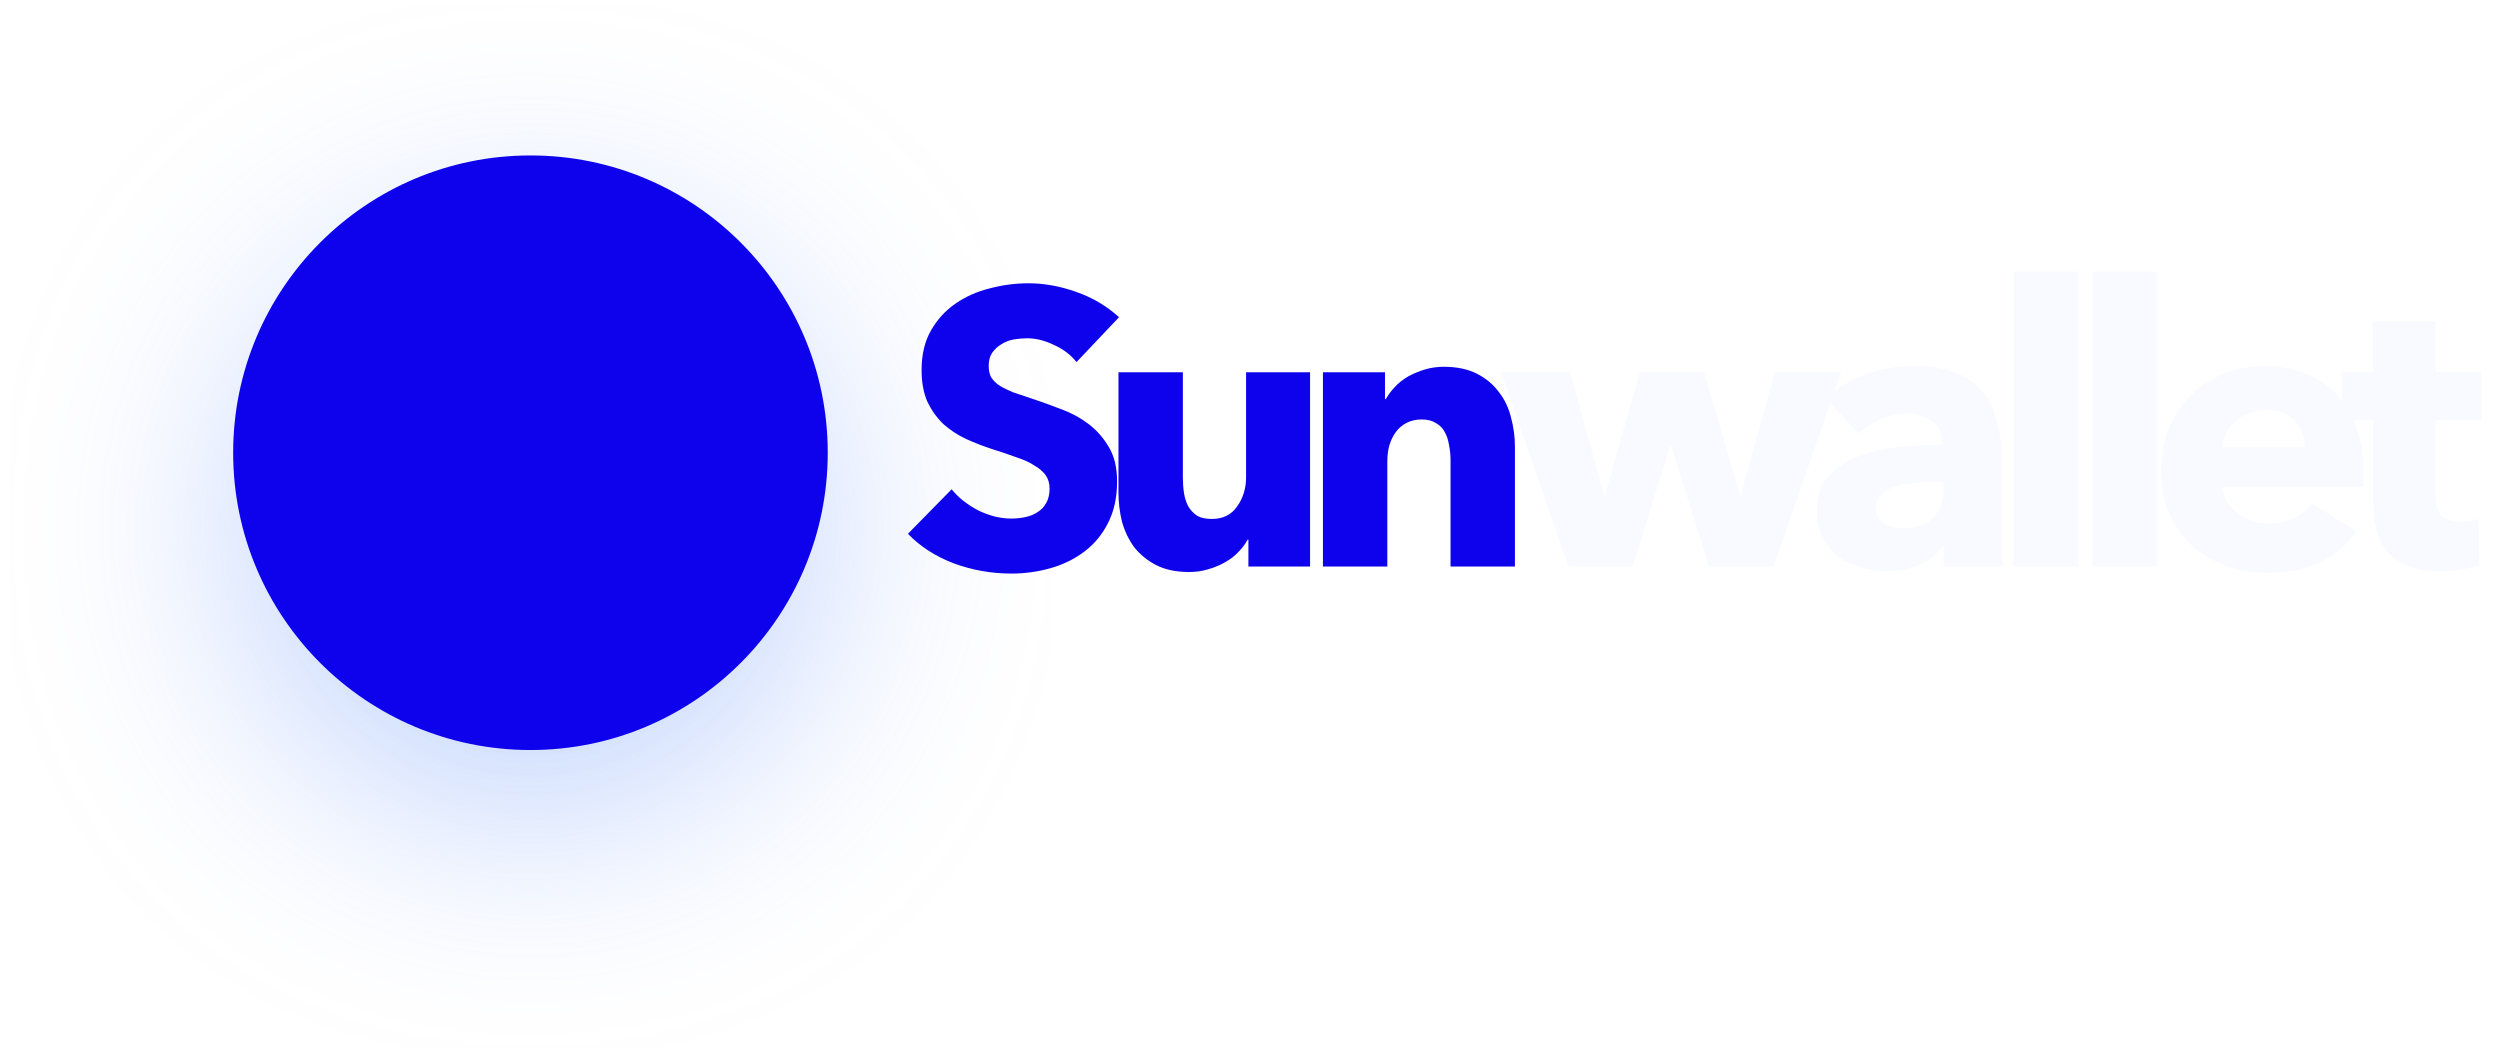
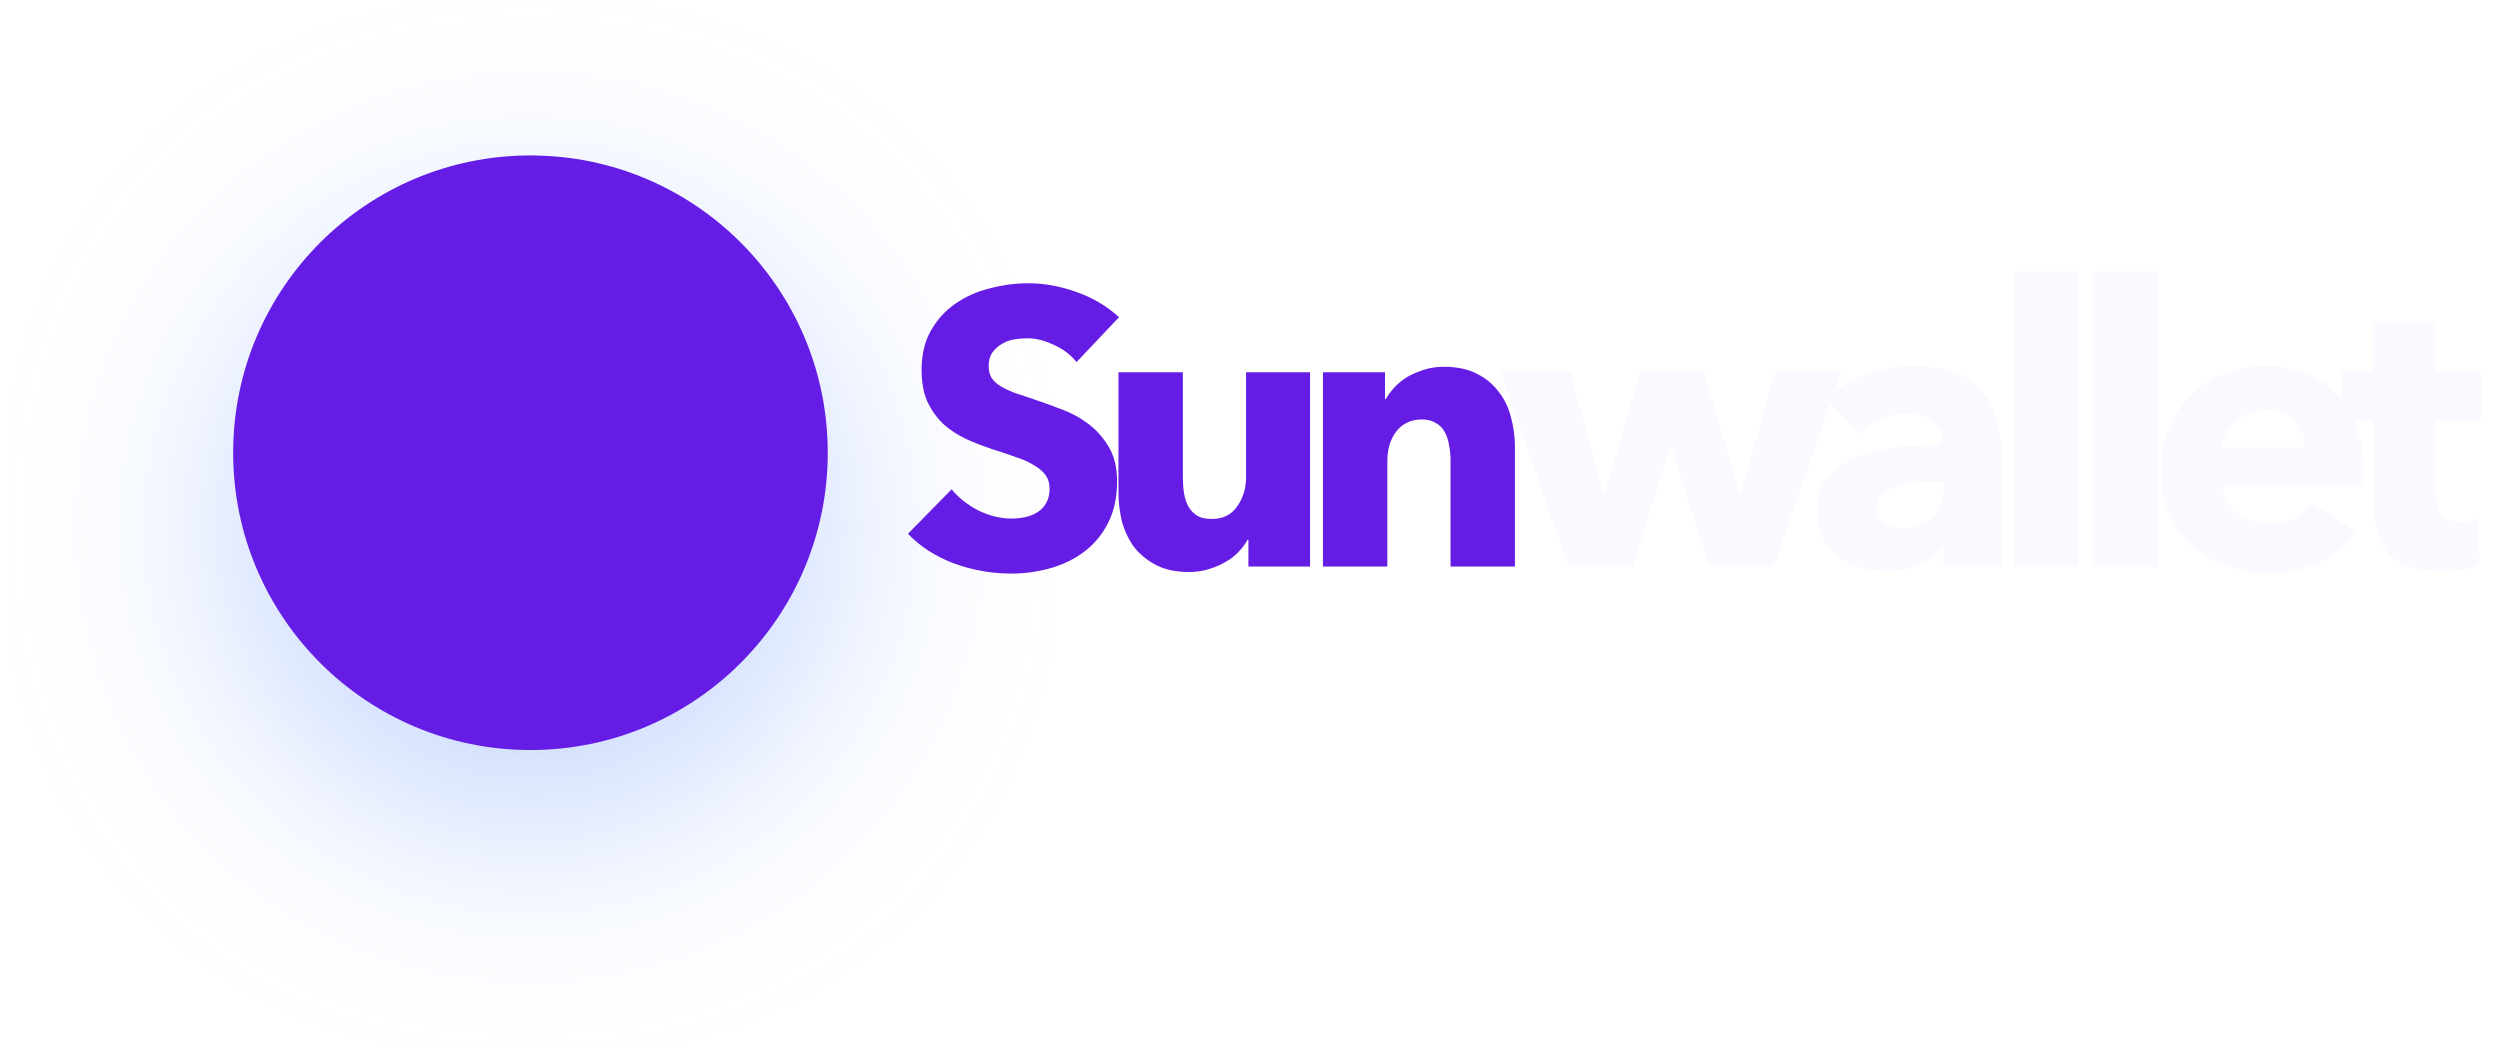
<svg xmlns="http://www.w3.org/2000/svg" width="193" height="81" viewBox="0 0 193 81" fill="none">
  <g filter="url(#filter0_d)">
-     <path d="M63.902 34.951C63.902 47.626 53.626 57.902 40.951 57.902C28.275 57.902 18 47.626 18 34.951C18 22.275 28.275 12 40.951 12C53.626 12 63.902 22.275 63.902 34.951Z" fill="#0E02EC" />
+     <path d="M63.902 34.951C63.902 47.626 53.626 57.902 40.951 57.902C28.275 57.902 18 47.626 18 34.951C18 22.275 28.275 12 40.951 12C53.626 12 63.902 22.275 63.902 34.951Z" fill="#651CE4" />
  </g>
-   <path d="M83.106 27.954C82.664 27.391 82.081 26.95 81.359 26.628C80.656 26.287 79.973 26.116 79.31 26.116C78.969 26.116 78.617 26.146 78.256 26.206C77.914 26.267 77.603 26.387 77.322 26.568C77.041 26.729 76.8 26.95 76.599 27.231C76.418 27.492 76.328 27.833 76.328 28.255C76.328 28.616 76.398 28.918 76.539 29.159C76.699 29.399 76.92 29.61 77.201 29.791C77.503 29.972 77.854 30.142 78.256 30.303C78.657 30.444 79.109 30.594 79.611 30.755C80.334 30.996 81.087 31.267 81.871 31.568C82.654 31.849 83.367 32.231 84.009 32.713C84.652 33.195 85.184 33.797 85.606 34.52C86.028 35.223 86.238 36.107 86.238 37.171C86.238 38.396 86.007 39.461 85.546 40.364C85.104 41.248 84.501 41.981 83.738 42.563C82.975 43.146 82.102 43.577 81.118 43.858C80.133 44.14 79.119 44.28 78.075 44.28C76.549 44.28 75.073 44.019 73.647 43.497C72.221 42.955 71.036 42.192 70.093 41.208L73.466 37.774C73.988 38.416 74.671 38.959 75.515 39.4C76.378 39.822 77.232 40.033 78.075 40.033C78.457 40.033 78.828 39.993 79.19 39.912C79.551 39.832 79.862 39.702 80.123 39.521C80.405 39.34 80.626 39.099 80.786 38.798C80.947 38.497 81.027 38.135 81.027 37.713C81.027 37.312 80.927 36.97 80.726 36.689C80.525 36.408 80.234 36.157 79.852 35.936C79.491 35.695 79.029 35.484 78.467 35.304C77.924 35.103 77.302 34.892 76.599 34.671C75.916 34.45 75.243 34.189 74.581 33.888C73.938 33.587 73.356 33.205 72.834 32.743C72.332 32.261 71.92 31.689 71.599 31.026C71.297 30.343 71.147 29.52 71.147 28.556C71.147 27.371 71.388 26.357 71.87 25.514C72.352 24.67 72.984 23.977 73.767 23.435C74.551 22.893 75.434 22.501 76.418 22.26C77.402 21.999 78.396 21.869 79.4 21.869C80.605 21.869 81.83 22.09 83.076 22.532C84.341 22.973 85.445 23.626 86.389 24.489L83.106 27.954ZM96.377 43.738V41.66H96.317C96.136 42.001 95.895 42.322 95.594 42.623C95.313 42.925 94.972 43.186 94.57 43.407C94.188 43.628 93.757 43.808 93.275 43.949C92.813 44.09 92.321 44.16 91.799 44.16C90.794 44.16 89.941 43.979 89.238 43.617C88.555 43.256 87.993 42.794 87.551 42.232C87.129 41.65 86.818 40.997 86.617 40.274C86.437 39.531 86.346 38.778 86.346 38.015V28.737H91.317V36.87C91.317 37.292 91.347 37.693 91.407 38.075C91.467 38.456 91.578 38.798 91.738 39.099C91.919 39.4 92.15 39.641 92.431 39.822C92.712 39.983 93.084 40.063 93.546 40.063C94.409 40.063 95.062 39.742 95.504 39.099C95.966 38.456 96.197 37.703 96.197 36.84V28.737H101.137V43.738H96.377ZM111.982 43.738V35.545C111.982 35.123 111.941 34.721 111.861 34.34C111.801 33.958 111.69 33.627 111.53 33.346C111.369 33.044 111.138 32.813 110.837 32.653C110.556 32.472 110.194 32.382 109.752 32.382C109.311 32.382 108.919 32.472 108.578 32.653C108.256 32.813 107.985 33.044 107.764 33.346C107.543 33.647 107.373 33.998 107.252 34.4C107.152 34.782 107.102 35.183 107.102 35.605V43.738H102.131V28.737H106.921V30.815H106.981C107.162 30.494 107.393 30.183 107.674 29.881C107.975 29.56 108.317 29.289 108.698 29.068C109.1 28.847 109.532 28.666 109.993 28.526C110.455 28.385 110.947 28.315 111.469 28.315C112.474 28.315 113.327 28.496 114.03 28.857C114.733 29.219 115.295 29.691 115.717 30.273C116.159 30.835 116.47 31.488 116.651 32.231C116.851 32.974 116.952 33.717 116.952 34.46V43.738H111.982Z" fill="#0E02EC" />
+   <path d="M83.106 27.954C82.664 27.391 82.081 26.95 81.359 26.628C80.656 26.287 79.973 26.116 79.31 26.116C78.969 26.116 78.617 26.146 78.256 26.206C77.914 26.267 77.603 26.387 77.322 26.568C77.041 26.729 76.8 26.95 76.599 27.231C76.418 27.492 76.328 27.833 76.328 28.255C76.328 28.616 76.398 28.918 76.539 29.159C76.699 29.399 76.92 29.61 77.201 29.791C77.503 29.972 77.854 30.142 78.256 30.303C78.657 30.444 79.109 30.594 79.611 30.755C80.334 30.996 81.087 31.267 81.871 31.568C82.654 31.849 83.367 32.231 84.009 32.713C84.652 33.195 85.184 33.797 85.606 34.52C86.028 35.223 86.238 36.107 86.238 37.171C86.238 38.396 86.007 39.461 85.546 40.364C85.104 41.248 84.501 41.981 83.738 42.563C82.975 43.146 82.102 43.577 81.118 43.858C80.133 44.14 79.119 44.28 78.075 44.28C76.549 44.28 75.073 44.019 73.647 43.497C72.221 42.955 71.036 42.192 70.093 41.208L73.466 37.774C73.988 38.416 74.671 38.959 75.515 39.4C76.378 39.822 77.232 40.033 78.075 40.033C78.457 40.033 78.828 39.993 79.19 39.912C79.551 39.832 79.862 39.702 80.123 39.521C80.405 39.34 80.626 39.099 80.786 38.798C80.947 38.497 81.027 38.135 81.027 37.713C81.027 37.312 80.927 36.97 80.726 36.689C80.525 36.408 80.234 36.157 79.852 35.936C79.491 35.695 79.029 35.484 78.467 35.304C77.924 35.103 77.302 34.892 76.599 34.671C75.916 34.45 75.243 34.189 74.581 33.888C73.938 33.587 73.356 33.205 72.834 32.743C72.332 32.261 71.92 31.689 71.599 31.026C71.297 30.343 71.147 29.52 71.147 28.556C71.147 27.371 71.388 26.357 71.87 25.514C72.352 24.67 72.984 23.977 73.767 23.435C74.551 22.893 75.434 22.501 76.418 22.26C77.402 21.999 78.396 21.869 79.4 21.869C80.605 21.869 81.83 22.09 83.076 22.532C84.341 22.973 85.445 23.626 86.389 24.489L83.106 27.954ZM96.377 43.738V41.66H96.317C96.136 42.001 95.895 42.322 95.594 42.623C95.313 42.925 94.972 43.186 94.57 43.407C94.188 43.628 93.757 43.808 93.275 43.949C92.813 44.09 92.321 44.16 91.799 44.16C90.794 44.16 89.941 43.979 89.238 43.617C88.555 43.256 87.993 42.794 87.551 42.232C87.129 41.65 86.818 40.997 86.617 40.274C86.437 39.531 86.346 38.778 86.346 38.015V28.737H91.317V36.87C91.317 37.292 91.347 37.693 91.407 38.075C91.467 38.456 91.578 38.798 91.738 39.099C91.919 39.4 92.15 39.641 92.431 39.822C92.712 39.983 93.084 40.063 93.546 40.063C94.409 40.063 95.062 39.742 95.504 39.099C95.966 38.456 96.197 37.703 96.197 36.84V28.737H101.137V43.738H96.377ZM111.982 43.738V35.545C111.982 35.123 111.941 34.721 111.861 34.34C111.801 33.958 111.69 33.627 111.53 33.346C111.369 33.044 111.138 32.813 110.837 32.653C110.556 32.472 110.194 32.382 109.752 32.382C109.311 32.382 108.919 32.472 108.578 32.653C108.256 32.813 107.985 33.044 107.764 33.346C107.543 33.647 107.373 33.998 107.252 34.4C107.152 34.782 107.102 35.183 107.102 35.605V43.738H102.131V28.737H106.921V30.815H106.981C107.162 30.494 107.393 30.183 107.674 29.881C107.975 29.56 108.317 29.289 108.698 29.068C109.1 28.847 109.532 28.666 109.993 28.526C110.455 28.385 110.947 28.315 111.469 28.315C112.474 28.315 113.327 28.496 114.03 28.857C114.733 29.219 115.295 29.691 115.717 30.273C116.159 30.835 116.47 31.488 116.651 32.231C116.851 32.974 116.952 33.717 116.952 34.46V43.738H111.982Z" fill="#651CE4" />
  <path d="M136.922 43.738H131.952L129 34.4H128.94L126.048 43.738H121.078L115.897 28.737H121.228L123.819 38.225H123.909L126.59 28.737H131.561L134.332 38.225H134.392L137.013 28.737H142.134L136.922 43.738ZM150.052 37.201H149.419C148.877 37.201 148.325 37.231 147.762 37.292C147.22 37.332 146.728 37.422 146.286 37.563C145.865 37.703 145.513 37.914 145.232 38.195C144.951 38.456 144.81 38.808 144.81 39.25C144.81 39.531 144.871 39.772 144.991 39.973C145.132 40.173 145.302 40.334 145.503 40.455C145.704 40.575 145.935 40.666 146.196 40.726C146.457 40.766 146.708 40.786 146.949 40.786C147.953 40.786 148.716 40.515 149.238 39.973C149.781 39.41 150.052 38.657 150.052 37.713V37.201ZM140.985 30.785C141.868 29.942 142.893 29.309 144.057 28.887C145.242 28.466 146.447 28.255 147.672 28.255C148.937 28.255 150.002 28.416 150.865 28.737C151.749 29.038 152.462 29.52 153.004 30.183C153.546 30.825 153.938 31.649 154.179 32.653C154.44 33.637 154.57 34.812 154.57 36.177V43.738H150.052V42.142H149.961C149.58 42.764 148.997 43.246 148.214 43.587C147.451 43.929 146.618 44.099 145.714 44.099C145.112 44.099 144.489 44.019 143.846 43.858C143.204 43.698 142.611 43.437 142.069 43.075C141.547 42.714 141.115 42.232 140.774 41.629C140.432 41.027 140.262 40.284 140.262 39.4C140.262 38.316 140.553 37.442 141.135 36.78C141.738 36.117 142.501 35.605 143.425 35.243C144.369 34.882 145.413 34.641 146.557 34.52C147.702 34.4 148.817 34.34 149.901 34.34V34.099C149.901 33.356 149.64 32.813 149.118 32.472C148.596 32.111 147.953 31.93 147.19 31.93C146.487 31.93 145.804 32.081 145.142 32.382C144.499 32.683 143.947 33.044 143.485 33.466L140.985 30.785ZM155.449 43.738V20.965H160.449V43.738H155.449ZM161.552 43.738V20.965H166.553V43.738H161.552ZM177.927 34.52C177.927 33.737 177.676 33.065 177.174 32.502C176.692 31.94 175.959 31.659 174.975 31.659C174.493 31.659 174.052 31.739 173.65 31.9C173.248 32.04 172.897 32.241 172.596 32.502C172.294 32.763 172.053 33.075 171.873 33.436C171.692 33.777 171.592 34.139 171.571 34.52H177.927ZM182.476 36.418C182.476 36.619 182.476 36.82 182.476 37.021C182.476 37.221 182.466 37.412 182.446 37.593H171.571C171.612 38.015 171.732 38.396 171.933 38.738C172.154 39.079 172.425 39.38 172.746 39.641C173.088 39.882 173.459 40.073 173.861 40.214C174.283 40.354 174.714 40.425 175.156 40.425C175.939 40.425 176.602 40.284 177.144 40.003C177.686 39.702 178.128 39.32 178.47 38.858L181.904 41.027C181.201 42.051 180.267 42.844 179.102 43.407C177.958 43.949 176.622 44.22 175.096 44.22C173.971 44.22 172.907 44.049 171.903 43.708C170.899 43.346 170.015 42.834 169.252 42.172C168.509 41.489 167.917 40.656 167.475 39.671C167.053 38.687 166.842 37.563 166.842 36.298C166.842 35.073 167.053 33.968 167.475 32.984C167.896 31.98 168.469 31.137 169.192 30.454C169.915 29.751 170.768 29.209 171.752 28.827C172.736 28.446 173.801 28.255 174.945 28.255C176.05 28.255 177.064 28.446 177.988 28.827C178.911 29.189 179.705 29.721 180.367 30.424C181.03 31.127 181.542 31.98 181.904 32.984C182.285 33.988 182.476 35.133 182.476 36.418ZM188.033 32.442V38.165C188.033 38.868 188.163 39.4 188.424 39.762C188.705 40.103 189.197 40.274 189.9 40.274C190.141 40.274 190.392 40.254 190.653 40.214C190.934 40.173 191.165 40.113 191.346 40.033L191.406 43.648C191.065 43.768 190.633 43.869 190.111 43.949C189.589 44.049 189.067 44.099 188.545 44.099C187.541 44.099 186.697 43.979 186.014 43.738C185.332 43.477 184.779 43.115 184.358 42.654C183.956 42.172 183.665 41.609 183.484 40.967C183.303 40.304 183.213 39.571 183.213 38.768V32.442H180.803V28.737H183.183V24.791H188.033V28.737H191.557V32.442H188.033Z" fill="#F8FAFF" />
  <defs>
    <filter id="filter0_d" x="0.787" y="0.525" width="80.328" height="80.328" filterUnits="userSpaceOnUse" color-interpolation-filters="sRGB">
      <feFlood flood-opacity="0" result="BackgroundImageFix" />
      <feColorMatrix in="SourceAlpha" type="matrix" values="0 0 0 0 0 0 0 0 0 0 0 0 0 0 0 0 0 0 127 0" />
      <feOffset dy="5.738" />
      <feGaussianBlur stdDeviation="8.607" />
      <feColorMatrix type="matrix" values="0 0 0 0 0.432 0 0 0 0 0.601 0 0 0 0 0.979 0 0 0 0.41 0" />
      <feBlend mode="normal" in2="BackgroundImageFix" result="effect1_dropShadow" />
      <feBlend mode="normal" in="SourceGraphic" in2="effect1_dropShadow" result="shape" />
    </filter>
  </defs>
</svg>
